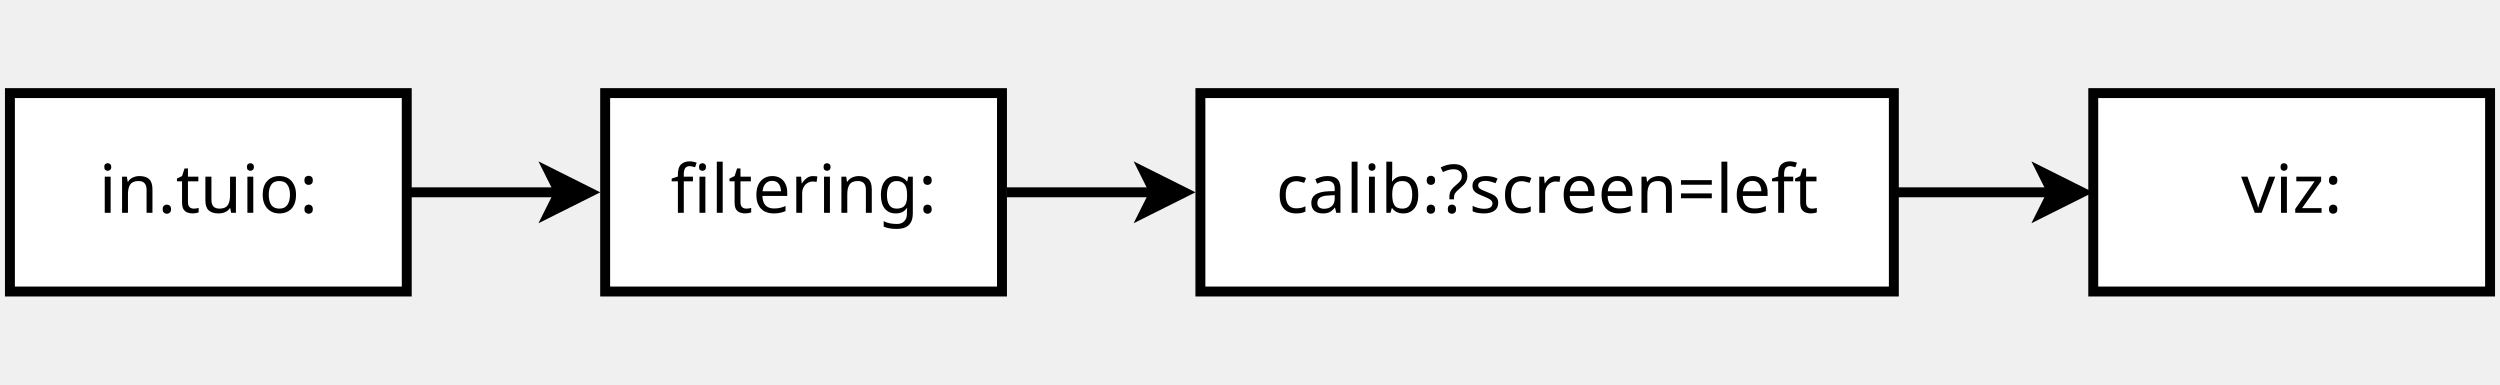
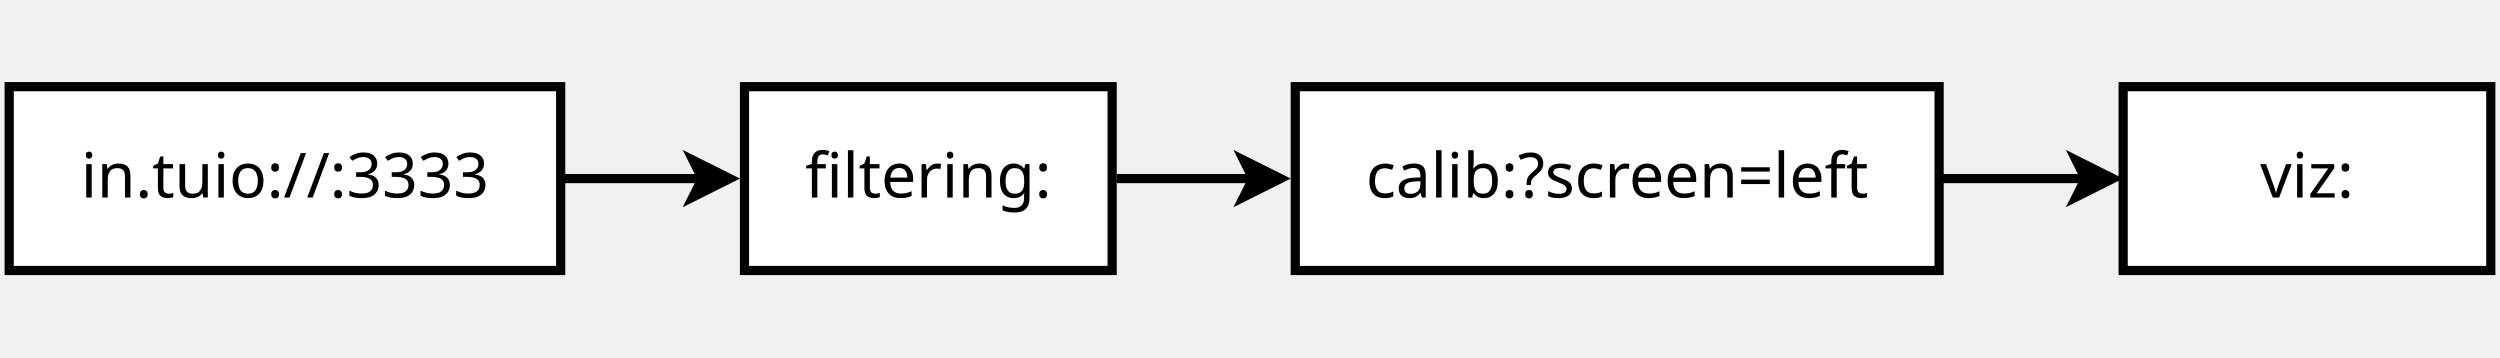
- <svg xmlns="http://www.w3.org/2000/svg" width="13cm" height="2cm" viewBox="9 9 252 22">
+ <svg xmlns="http://www.w3.org/2000/svg" width="14cm" height="2cm" viewBox="9 9 272 22">
  <g>
-     <rect style="fill: #ffffff" x="220" y="10" width="40" height="20" />
-     <rect style="fill: none; fill-opacity:0; stroke-width: 1; stroke: #000000" x="220" y="10" width="40" height="20" />
-     <text font-size="6.773" style="fill: #000000;text-anchor:middle;font-family:sans-serif;font-style:normal;font-weight:normal" x="240" y="22.067">
-       <tspan x="240" y="22.067">viz:</tspan>
+     <rect style="fill: #ffffff" x="240" y="10" width="40" height="20" />
+     <rect style="fill: none; fill-opacity:0; stroke-width: 1; stroke: #000000" x="240" y="10" width="40" height="20" />
+     <text font-size="6.773" style="fill: #000000;text-anchor:middle;font-family:sans-serif;font-style:normal;font-weight:normal" x="260" y="22.067">
+       <tspan x="260" y="22.067">viz:</tspan>
    </text>
  </g>
  <g>
-     <rect style="fill: #ffffff" x="10" y="10" width="40" height="20" />
-     <rect style="fill: none; fill-opacity:0; stroke-width: 1; stroke: #000000" x="10" y="10" width="40" height="20" />
-     <text font-size="6.773" style="fill: #000000;text-anchor:middle;font-family:sans-serif;font-style:normal;font-weight:normal" x="30" y="22.067">
-       <tspan x="30" y="22.067">in.tuio:</tspan>
+     <rect style="fill: #ffffff" x="10" y="10" width="60" height="20" />
+     <rect style="fill: none; fill-opacity:0; stroke-width: 1; stroke: #000000" x="10" y="10" width="60" height="20" />
+     <text font-size="6.773" style="fill: #000000;text-anchor:middle;font-family:sans-serif;font-style:normal;font-weight:normal" x="40" y="22.067">
+       <tspan x="40" y="22.067">in.tuio://:3333</tspan>
    </text>
  </g>
  <g>
-     <rect style="fill: #ffffff" x="70" y="10" width="40" height="20" />
-     <rect style="fill: none; fill-opacity:0; stroke-width: 1; stroke: #000000" x="70" y="10" width="40" height="20" />
-     <text font-size="6.773" style="fill: #000000;text-anchor:middle;font-family:sans-serif;font-style:normal;font-weight:normal" x="90" y="22.067">
-       <tspan x="90" y="22.067">filtering:</tspan>
+     <rect style="fill: #ffffff" x="90" y="10" width="40" height="20" />
+     <rect style="fill: none; fill-opacity:0; stroke-width: 1; stroke: #000000" x="90" y="10" width="40" height="20" />
+     <text font-size="6.773" style="fill: #000000;text-anchor:middle;font-family:sans-serif;font-style:normal;font-weight:normal" x="110" y="22.067">
+       <tspan x="110" y="22.067">filtering:</tspan>
    </text>
  </g>
  <g>
-     <rect style="fill: #ffffff" x="130" y="10" width="69.9" height="20" />
-     <rect style="fill: none; fill-opacity:0; stroke-width: 1; stroke: #000000" x="130" y="10" width="69.9" height="20" />
-     <text font-size="6.773" style="fill: #000000;text-anchor:middle;font-family:sans-serif;font-style:normal;font-weight:normal" x="164.95" y="22.067">
-       <tspan x="164.95" y="22.067">calib:?screen=left</tspan>
+     <rect style="fill: #ffffff" x="149.925" y="10" width="70.05" height="20" />
+     <rect style="fill: none; fill-opacity:0; stroke-width: 1; stroke: #000000" x="149.925" y="10" width="70.05" height="20" />
+     <text font-size="6.773" style="fill: #000000;text-anchor:middle;font-family:sans-serif;font-style:normal;font-weight:normal" x="184.95" y="22.067">
+       <tspan x="184.95" y="22.067">calib:?screen=left</tspan>
    </text>
  </g>
  <g>
-     <line style="fill: none; fill-opacity:0; stroke-width: 1; stroke: #000000" x1="50" y1="20" x2="65.394" y2="20" />
-     <polygon style="fill: #000000" points="68.394,20 64.394,22 65.394,20 64.394,18 " />
-     <polygon style="fill: none; fill-opacity:0; stroke-width: 1; stroke: #000000" points="68.394,20 64.394,22 65.394,20 64.394,18 " />
+     <line style="fill: none; fill-opacity:0; stroke-width: 1; stroke: #000000" x1="70" y1="20" x2="85.394" y2="20" />
+     <polygon style="fill: #000000" points="88.394,20 84.394,22 85.394,20 84.394,18 " />
+     <polygon style="fill: none; fill-opacity:0; stroke-width: 1; stroke: #000000" points="88.394,20 84.394,22 85.394,20 84.394,18 " />
  </g>
  <g>
-     <line style="fill: none; fill-opacity:0; stroke-width: 1; stroke: #000000" x1="110.503" y1="20" x2="125.388" y2="20" />
-     <polygon style="fill: #000000" points="128.388,20 124.388,22 125.388,20 124.388,18 " />
-     <polygon style="fill: none; fill-opacity:0; stroke-width: 1; stroke: #000000" points="128.388,20 124.388,22 125.388,20 124.388,18 " />
+     <line style="fill: none; fill-opacity:0; stroke-width: 1; stroke: #000000" x1="130.503" y1="20" x2="145.315" y2="20" />
+     <polygon style="fill: #000000" points="148.315,20 144.315,22 145.315,20 144.315,18 " />
+     <polygon style="fill: none; fill-opacity:0; stroke-width: 1; stroke: #000000" points="148.315,20 144.315,22 145.315,20 144.315,18 " />
  </g>
  <g>
-     <line style="fill: none; fill-opacity:0; stroke-width: 1; stroke: #000000" x1="199.9" y1="20" x2="215.882" y2="20" />
-     <polygon style="fill: #000000" points="218.882,20 214.882,22 215.882,20 214.882,18 " />
-     <polygon style="fill: none; fill-opacity:0; stroke-width: 1; stroke: #000000" points="218.882,20 214.882,22 215.882,20 214.882,18 " />
+     <line style="fill: none; fill-opacity:0; stroke-width: 1; stroke: #000000" x1="219.975" y1="20" x2="235.882" y2="20" />
+     <polygon style="fill: #000000" points="238.882,20 234.882,22 235.882,20 234.882,18 " />
+     <polygon style="fill: none; fill-opacity:0; stroke-width: 1; stroke: #000000" points="238.882,20 234.882,22 235.882,20 234.882,18 " />
  </g>
</svg>
